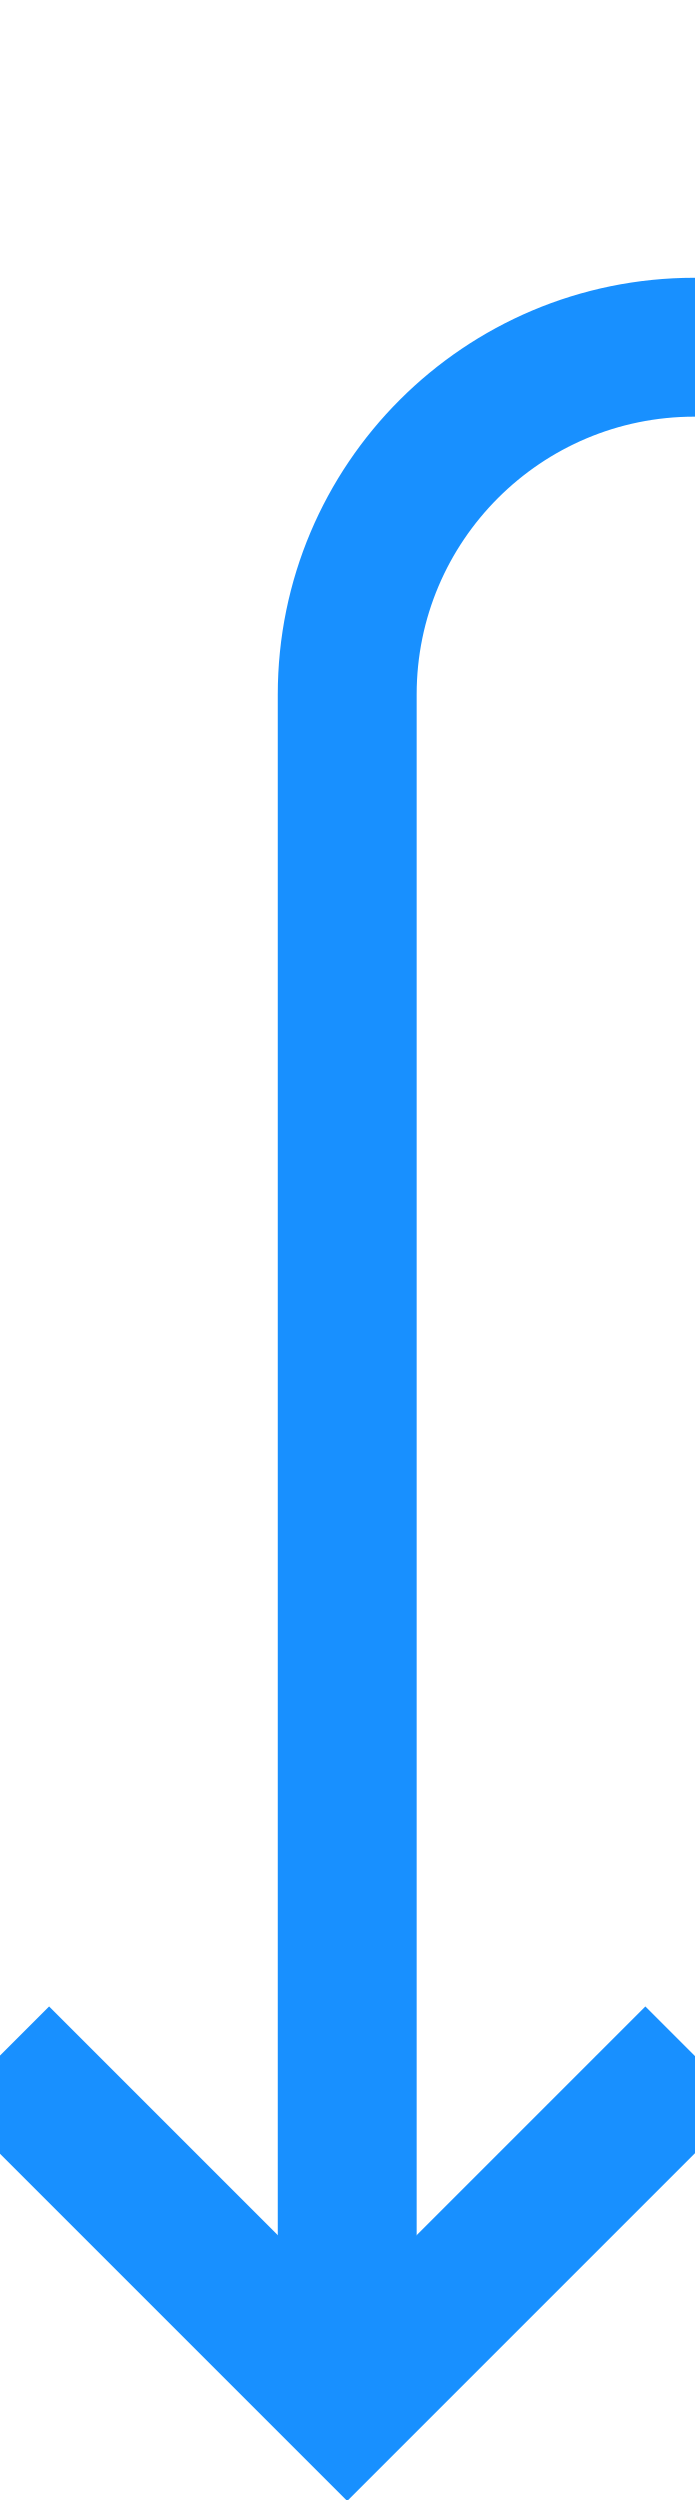
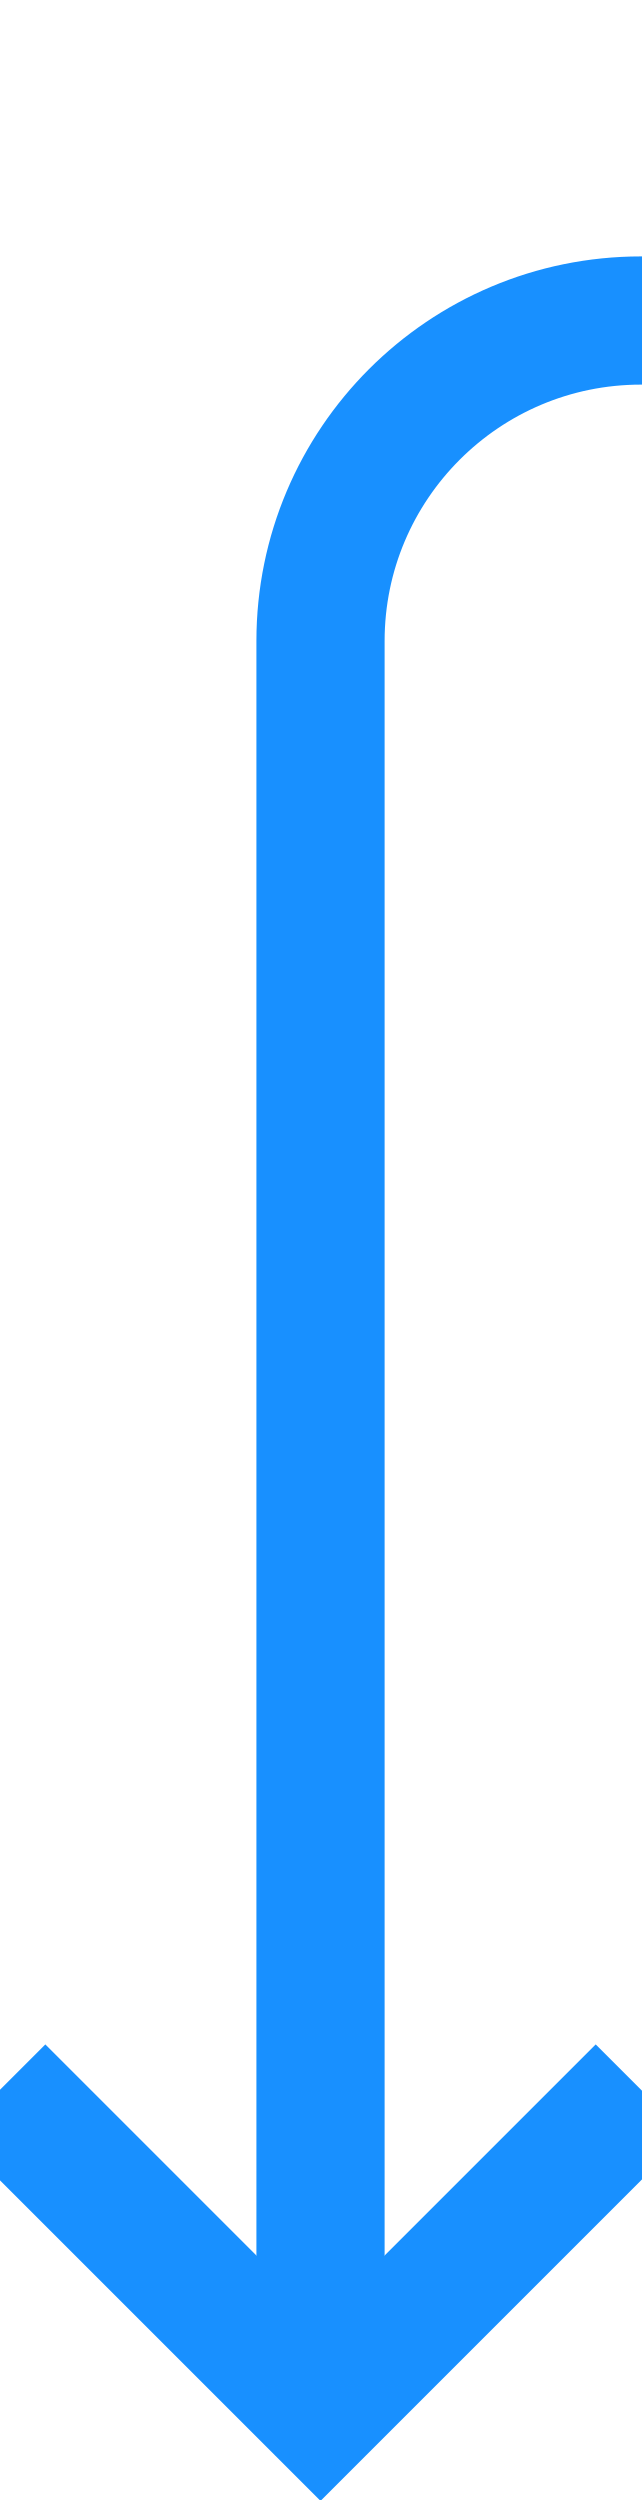
- <svg xmlns="http://www.w3.org/2000/svg" version="1.1" width="10px" height="36px" preserveAspectRatio="xMidYMin meet" viewBox="516 519  8 36">
-   <path d="M 599 494  L 599 519  A 5 5 0 0 1 594 524 L 525 524  A 5 5 0 0 0 520 529 L 520 553  " stroke-width="2" stroke="#1890ff" fill="none" />
-   <path d="M 524.293 547.893  L 520 552.186  L 515.707 547.893  L 514.293 549.307  L 519.293 554.307  L 520 555.014  L 520.707 554.307  L 525.707 549.307  L 524.293 547.893  Z " fill-rule="nonzero" fill="#1890ff" stroke="none" />
+ <svg xmlns="http://www.w3.org/2000/svg" version="1.1" width="10px" height="39px" preserveAspectRatio="xMidYMin meet" viewBox="595 395  8 39">
+   <path d="M 682 372  L 682 395  A 5 5 0 0 1 677 400 L 604 400  A 5 5 0 0 0 599 405 L 599 432  " stroke-width="2" stroke="#1890ff" fill="none" />
+   <path d="M 603.293 426.893  L 599 431.186  L 594.707 426.893  L 593.293 428.307  L 598.293 433.307  L 599 434.014  L 599.707 433.307  L 604.707 428.307  L 603.293 426.893  Z " fill-rule="nonzero" fill="#1890ff" stroke="none" />
</svg>
